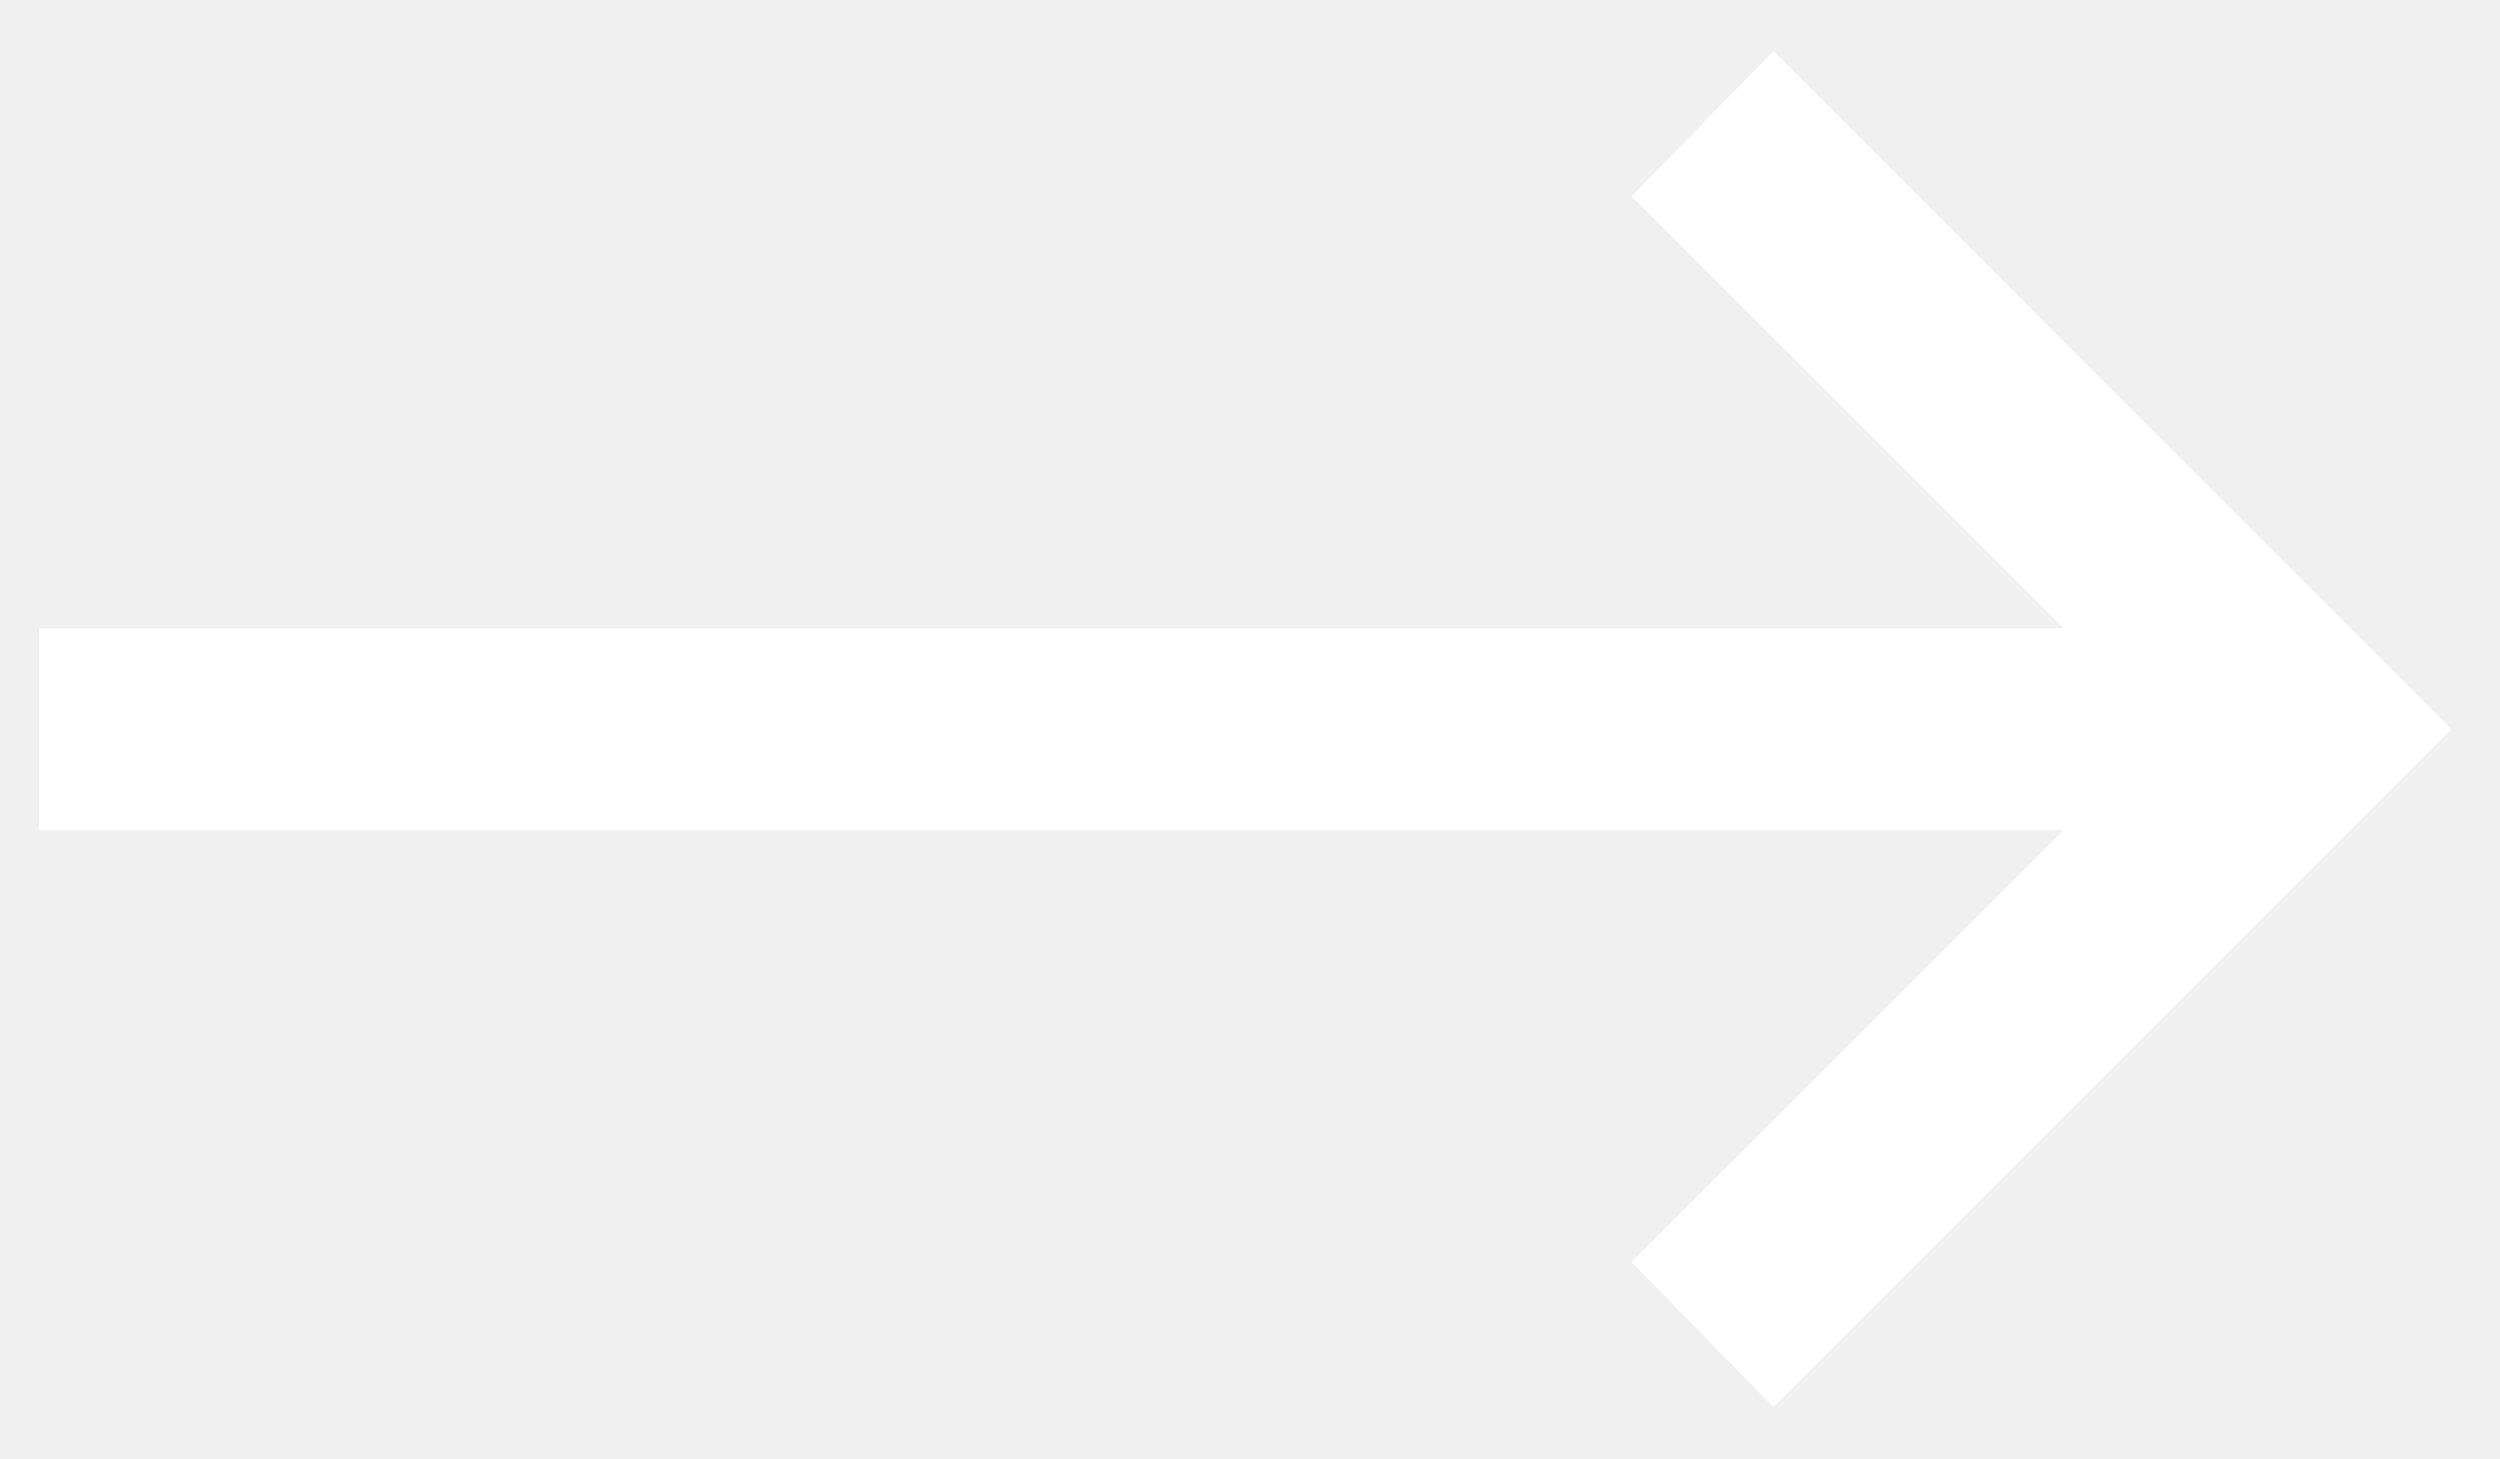
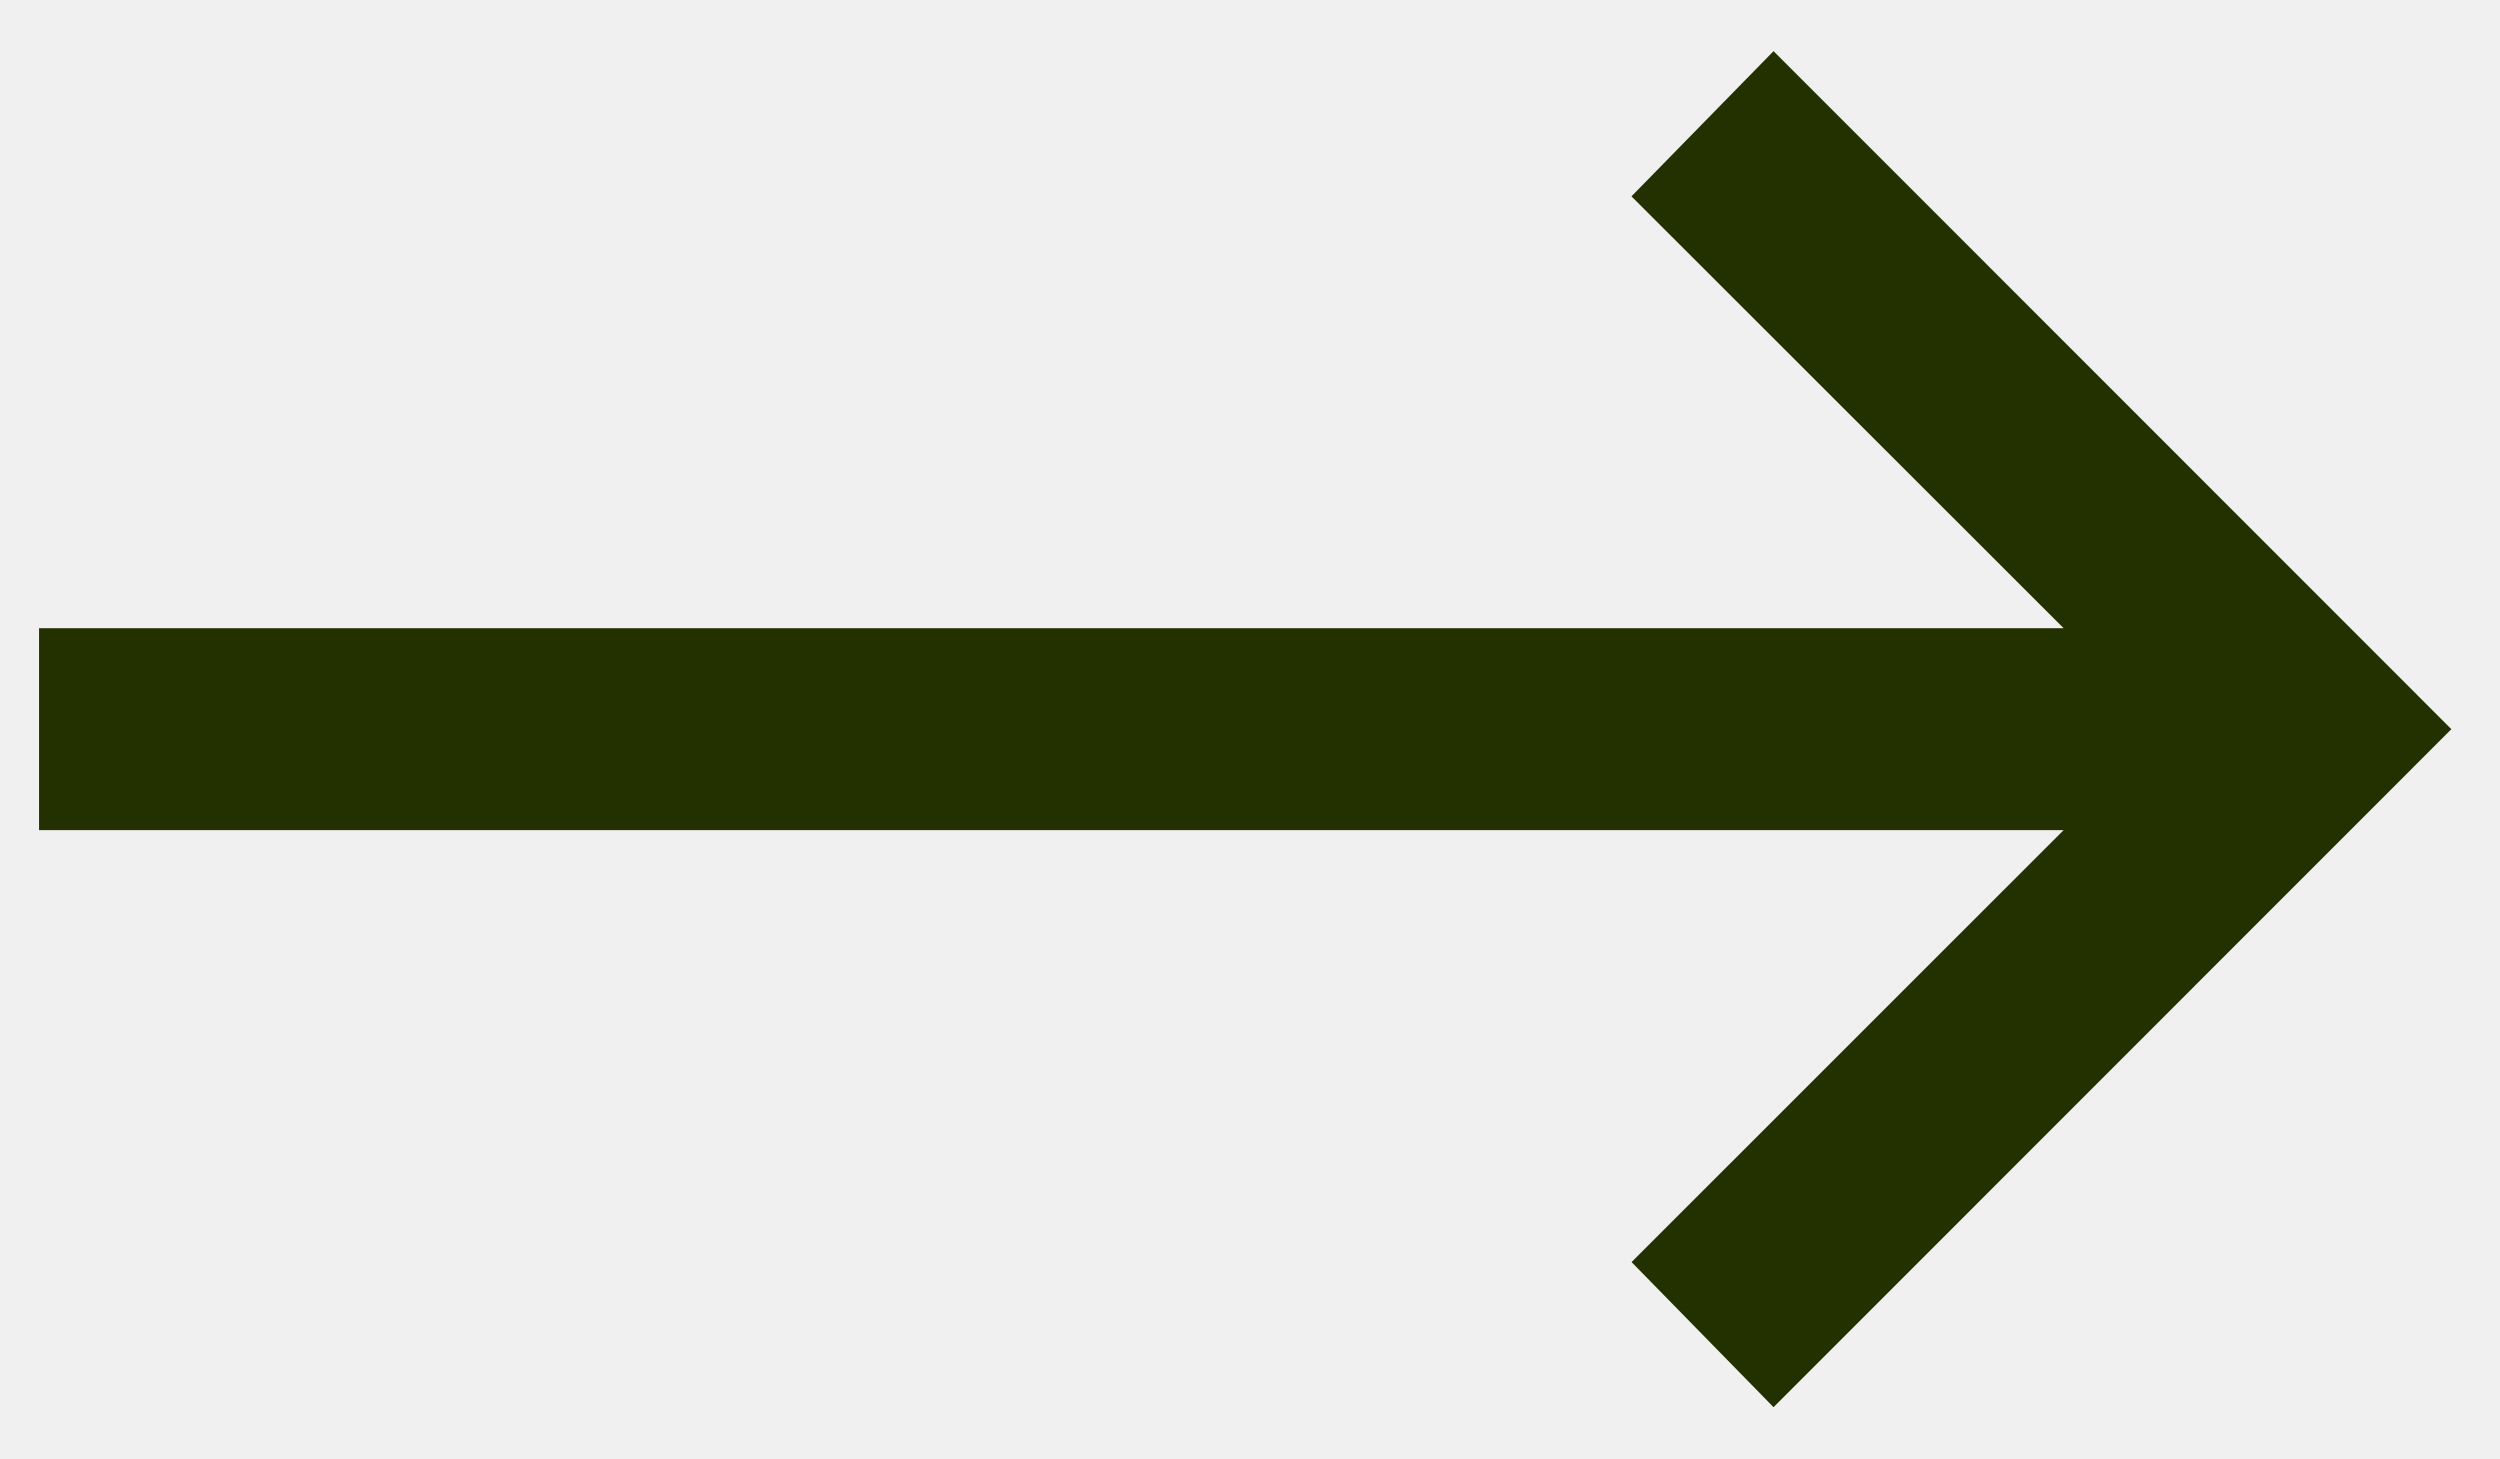
<svg xmlns="http://www.w3.org/2000/svg" width="48" height="28" viewBox="0 0 48 28" fill="none">
-   <path d="M34.052 0.982L31.324 3.77L39.622 12.063H0.75V15.938H39.622L31.326 24.232L34.052 27.018L47.066 14.001L34.052 0.982Z" fill="white" />
+   <path d="M34.052 0.982L31.324 3.77L39.622 12.062H0.75V15.938H39.622L31.326 24.232L34.052 27.018L47.066 14L34.052 0.982Z" fill="#233000" />
</svg>
